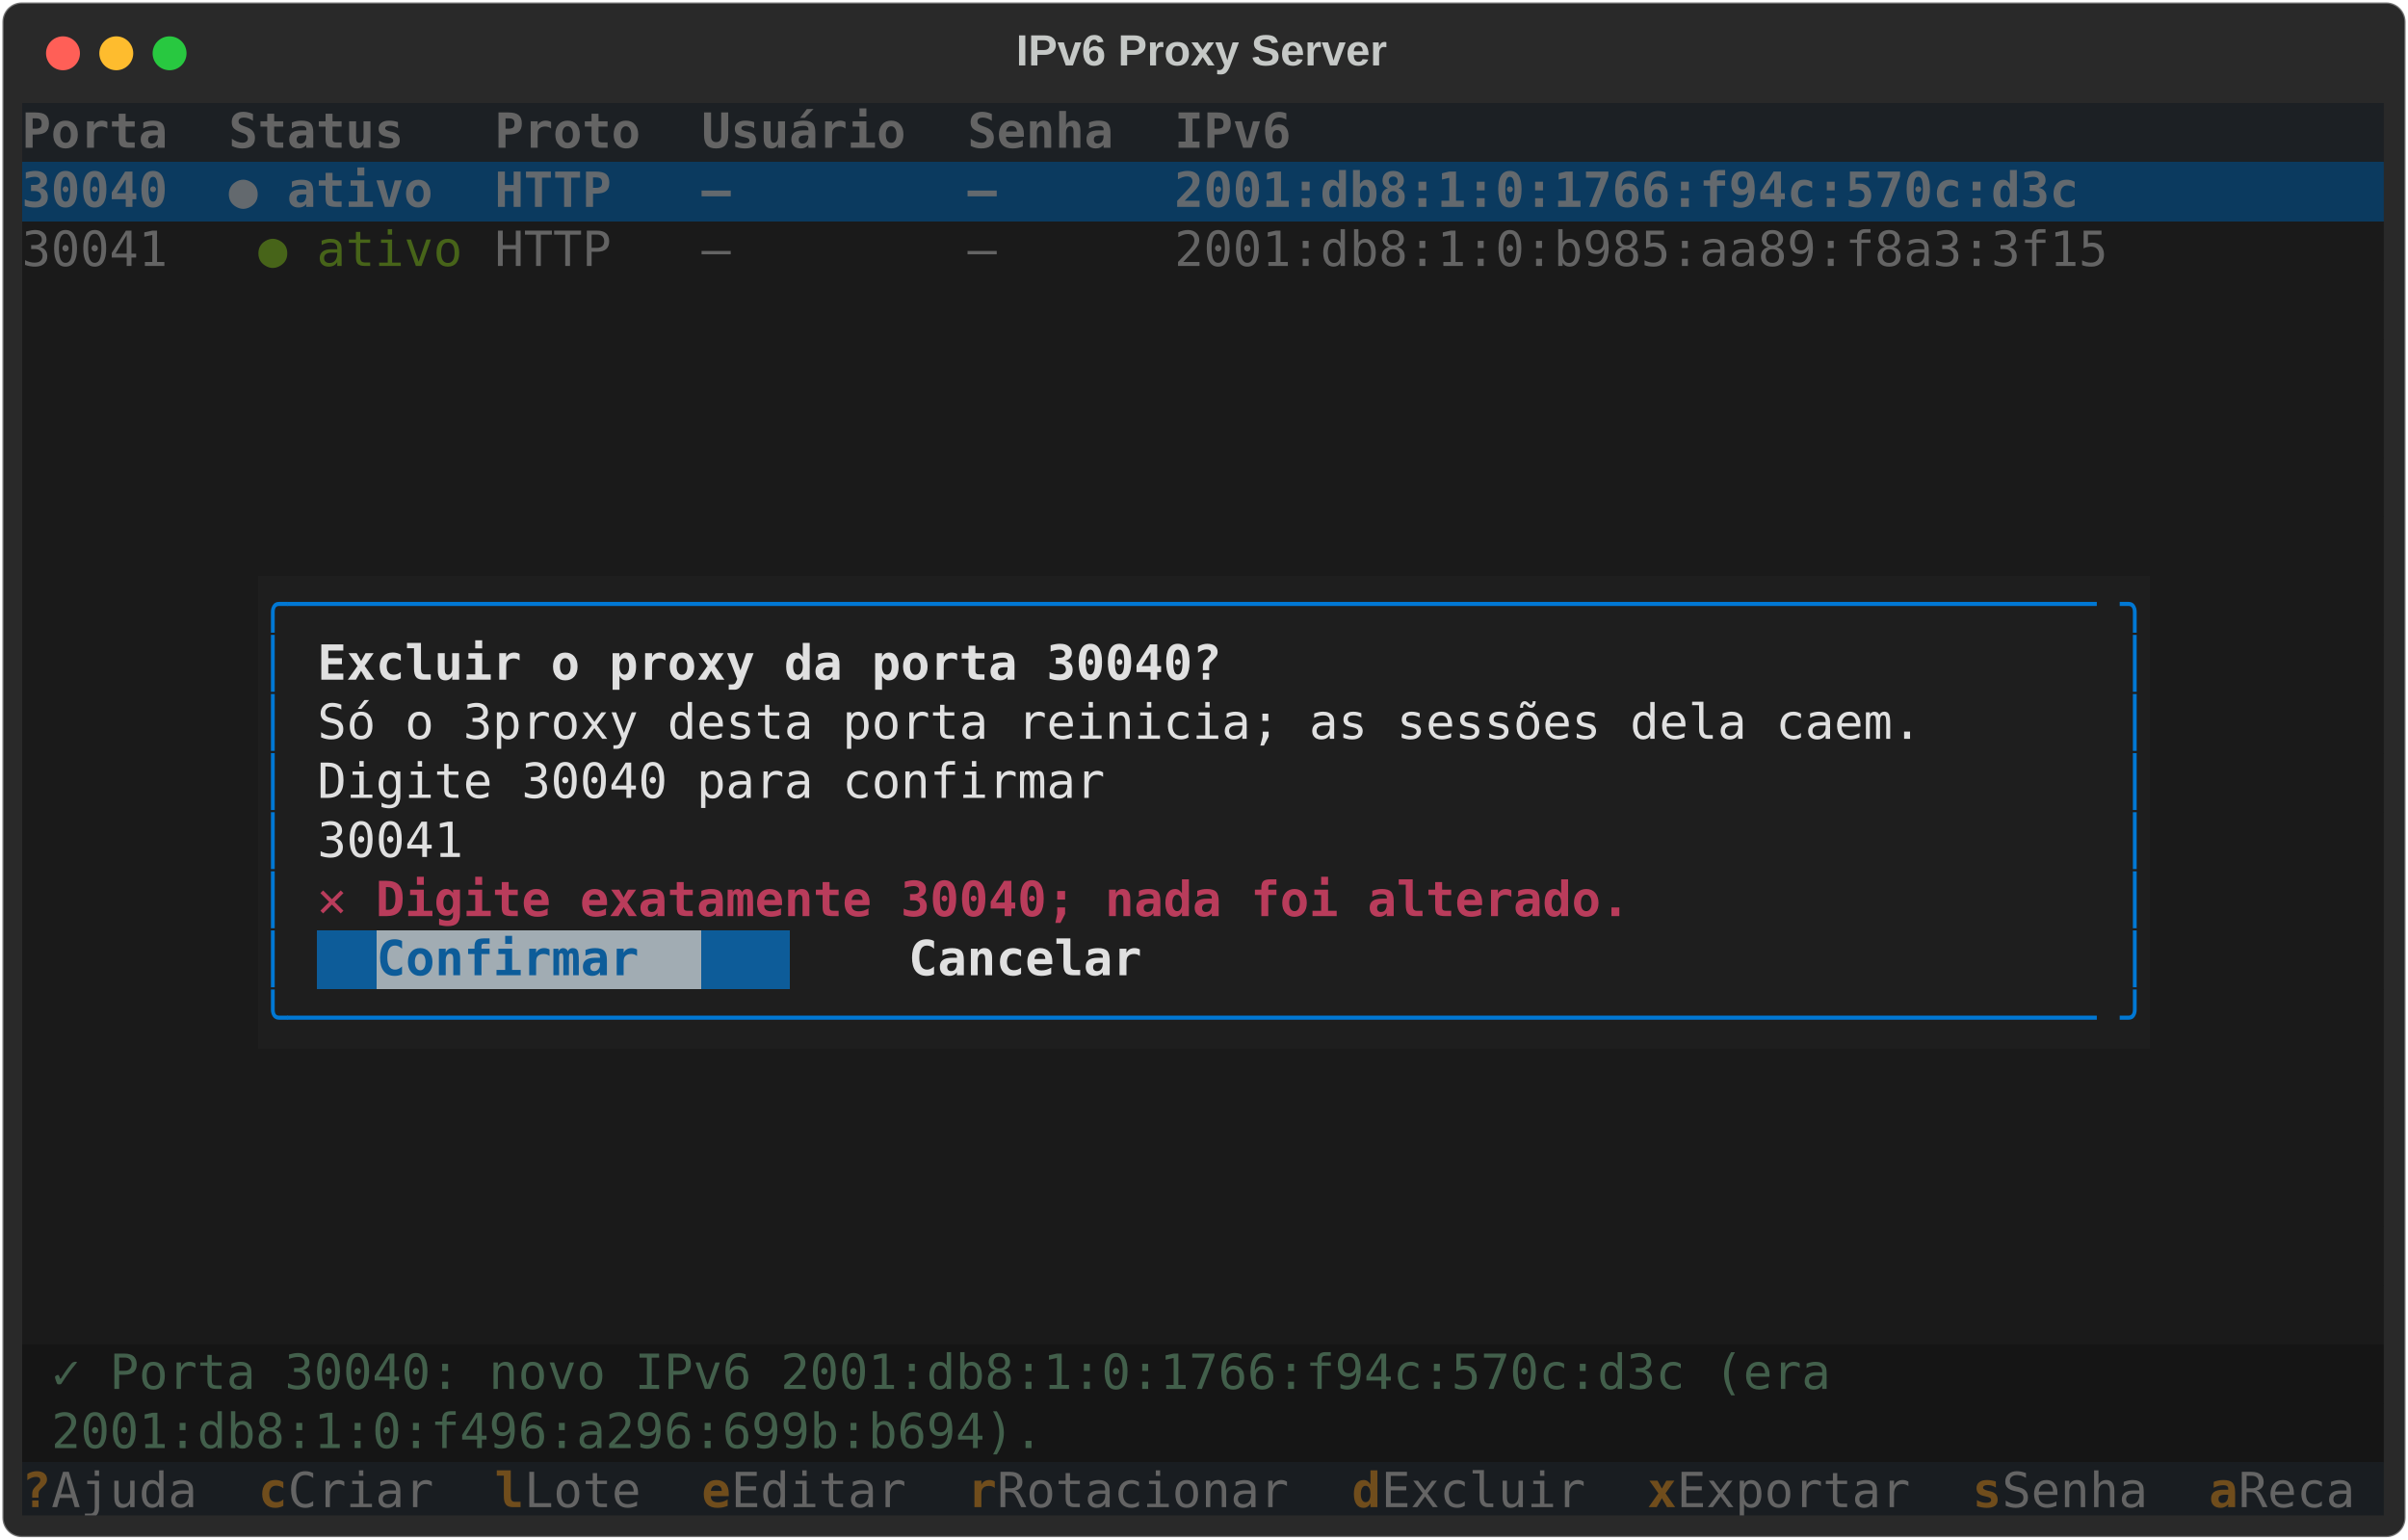
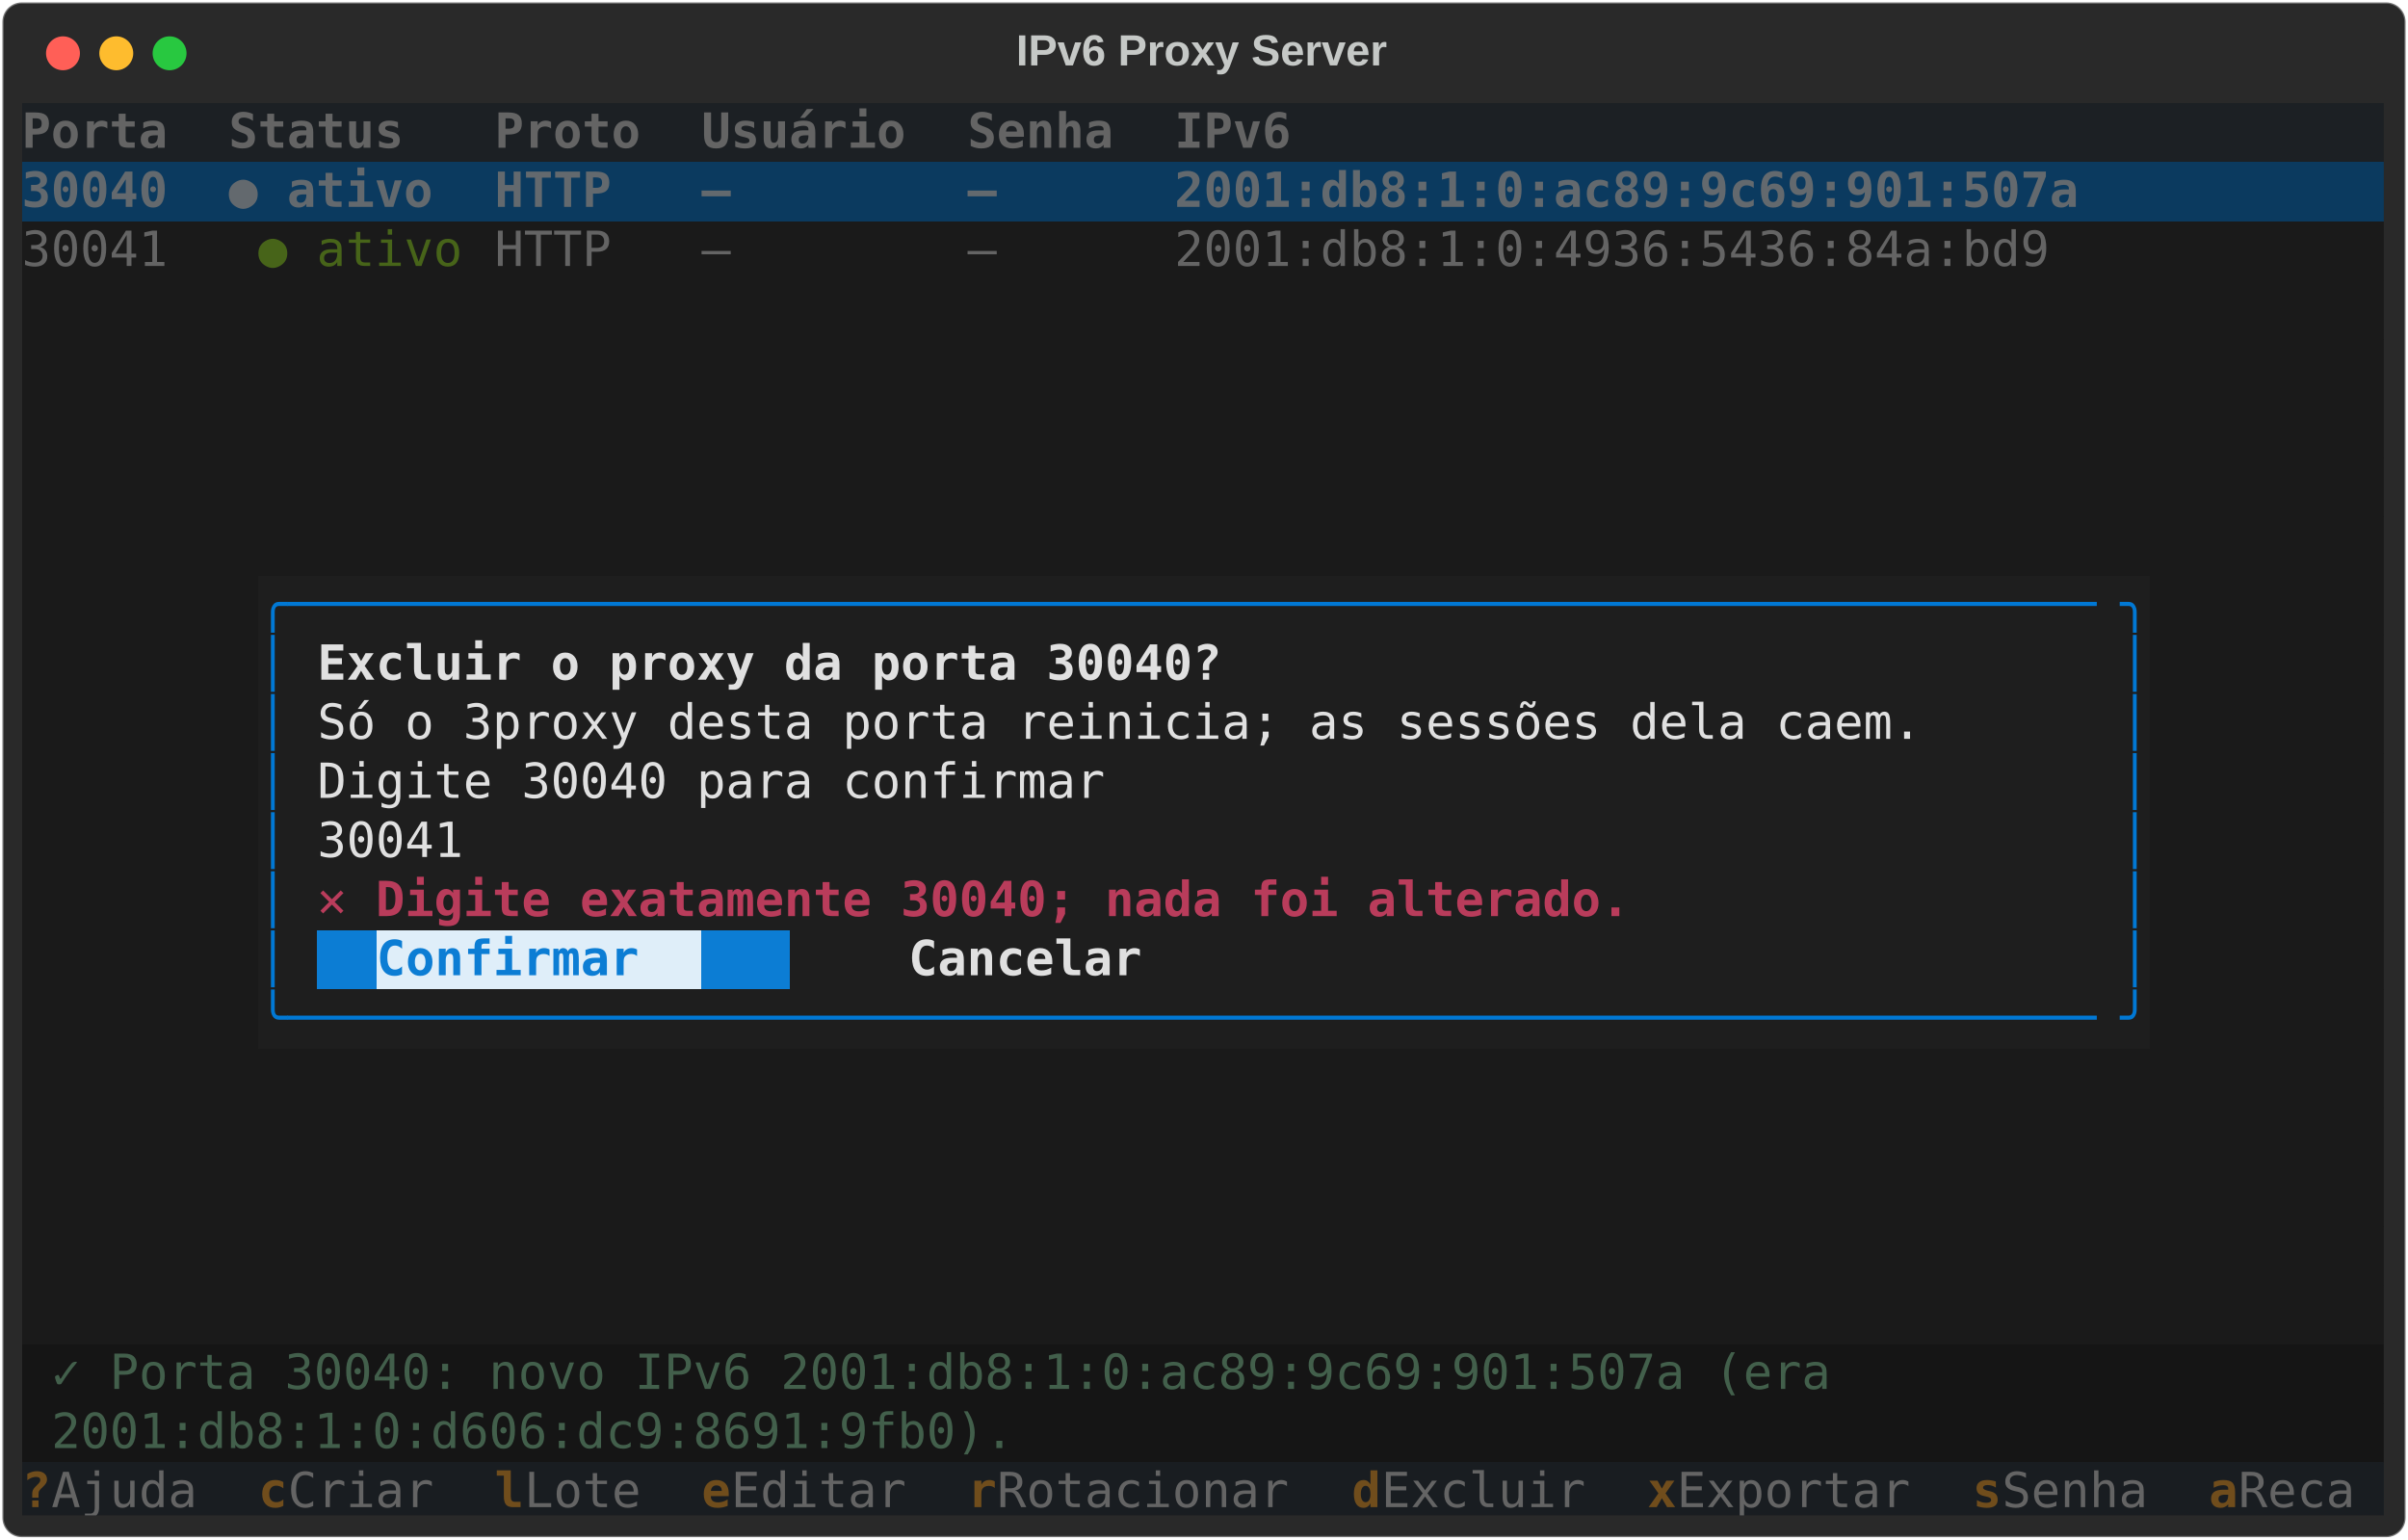
<svg xmlns="http://www.w3.org/2000/svg" class="rich-terminal" viewBox="0 0 994 635.6">
  <style>

    @font-face {
        font-family: "Fira Code";
        src: local("FiraCode-Regular"),
                url("https://cdnjs.cloudflare.com/ajax/libs/firacode/6.2.0/woff2/FiraCode-Regular.woff2") format("woff2"),
                url("https://cdnjs.cloudflare.com/ajax/libs/firacode/6.2.0/woff/FiraCode-Regular.woff") format("woff");
        font-style: normal;
        font-weight: 400;
    }
    @font-face {
        font-family: "Fira Code";
        src: local("FiraCode-Bold"),
                url("https://cdnjs.cloudflare.com/ajax/libs/firacode/6.2.0/woff2/FiraCode-Bold.woff2") format("woff2"),
                url("https://cdnjs.cloudflare.com/ajax/libs/firacode/6.2.0/woff/FiraCode-Bold.woff") format("woff");
        font-style: bold;
        font-weight: 700;
    }

-     .terminal-1352142793-matrix {
+     .terminal-770576384-matrix {
        font-family: Fira Code, monospace;
        font-size: 20px;
        line-height: 24.4px;
        font-variant-east-asian: full-width;
    }

-     .terminal-1352142793-title {
+     .terminal-770576384-title {
        font-size: 18px;
        font-weight: bold;
        font-family: arial;
    }

-     .terminal-1352142793-r1 { fill: #646464;font-weight: bold }
- .terminal-1352142793-r2 { fill: #c5c8c6 }
- .terminal-1352142793-r3 { fill: #63696e;font-weight: bold }
- .terminal-1352142793-r4 { fill: #646464 }
- .terminal-1352142793-r5 { fill: #476419 }
- .terminal-1352142793-r6 { fill: #0178d4 }
- .terminal-1352142793-r7 { fill: #e0e0e0;font-weight: bold }
- .terminal-1352142793-r8 { fill: #e0e0e0 }
- .terminal-1352142793-r9 { fill: #b93c5b;font-weight: bold }
- .terminal-1352142793-r10 { fill: #0d5c99;font-weight: bold }
- .terminal-1352142793-r11 { fill: #425f4b }
- .terminal-1352142793-r12 { fill: #704d1c;font-weight: bold }
+     .terminal-770576384-r1 { fill: #646464;font-weight: bold }
+ .terminal-770576384-r2 { fill: #c5c8c6 }
+ .terminal-770576384-r3 { fill: #63696e;font-weight: bold }
+ .terminal-770576384-r4 { fill: #646464 }
+ .terminal-770576384-r5 { fill: #476419 }
+ .terminal-770576384-r6 { fill: #0178d4 }
+ .terminal-770576384-r7 { fill: #e0e0e0;font-weight: bold }
+ .terminal-770576384-r8 { fill: #e0e0e0 }
+ .terminal-770576384-r9 { fill: #b93c5b;font-weight: bold }
+ .terminal-770576384-r10 { fill: #0c7dd4;font-weight: bold }
+ .terminal-770576384-r11 { fill: #425f4b }
+ .terminal-770576384-r12 { fill: #704d1c;font-weight: bold }
    </style>
  <defs>
-     <clipPath id="terminal-1352142793-clip-terminal">
+     <clipPath id="terminal-770576384-clip-terminal">
      <rect x="0" y="0" width="975.0" height="584.6" />
    </clipPath>
-     <clipPath id="terminal-1352142793-line-0">
+     <clipPath id="terminal-770576384-line-0">
      <rect x="0" y="1.5" width="976" height="24.65" />
    </clipPath>
-     <clipPath id="terminal-1352142793-line-1">
+     <clipPath id="terminal-770576384-line-1">
      <rect x="0" y="25.9" width="976" height="24.65" />
    </clipPath>
-     <clipPath id="terminal-1352142793-line-2">
+     <clipPath id="terminal-770576384-line-2">
      <rect x="0" y="50.3" width="976" height="24.65" />
    </clipPath>
-     <clipPath id="terminal-1352142793-line-3">
+     <clipPath id="terminal-770576384-line-3">
      <rect x="0" y="74.7" width="976" height="24.65" />
    </clipPath>
-     <clipPath id="terminal-1352142793-line-4">
+     <clipPath id="terminal-770576384-line-4">
      <rect x="0" y="99.1" width="976" height="24.65" />
    </clipPath>
-     <clipPath id="terminal-1352142793-line-5">
+     <clipPath id="terminal-770576384-line-5">
      <rect x="0" y="123.5" width="976" height="24.65" />
    </clipPath>
-     <clipPath id="terminal-1352142793-line-6">
+     <clipPath id="terminal-770576384-line-6">
      <rect x="0" y="147.9" width="976" height="24.65" />
    </clipPath>
-     <clipPath id="terminal-1352142793-line-7">
+     <clipPath id="terminal-770576384-line-7">
      <rect x="0" y="172.3" width="976" height="24.65" />
    </clipPath>
-     <clipPath id="terminal-1352142793-line-8">
+     <clipPath id="terminal-770576384-line-8">
      <rect x="0" y="196.7" width="976" height="24.65" />
    </clipPath>
-     <clipPath id="terminal-1352142793-line-9">
+     <clipPath id="terminal-770576384-line-9">
      <rect x="0" y="221.1" width="976" height="24.65" />
    </clipPath>
-     <clipPath id="terminal-1352142793-line-10">
+     <clipPath id="terminal-770576384-line-10">
      <rect x="0" y="245.5" width="976" height="24.65" />
    </clipPath>
-     <clipPath id="terminal-1352142793-line-11">
+     <clipPath id="terminal-770576384-line-11">
      <rect x="0" y="269.9" width="976" height="24.65" />
    </clipPath>
-     <clipPath id="terminal-1352142793-line-12">
+     <clipPath id="terminal-770576384-line-12">
      <rect x="0" y="294.3" width="976" height="24.65" />
    </clipPath>
-     <clipPath id="terminal-1352142793-line-13">
+     <clipPath id="terminal-770576384-line-13">
      <rect x="0" y="318.7" width="976" height="24.65" />
    </clipPath>
-     <clipPath id="terminal-1352142793-line-14">
+     <clipPath id="terminal-770576384-line-14">
      <rect x="0" y="343.1" width="976" height="24.65" />
    </clipPath>
-     <clipPath id="terminal-1352142793-line-15">
+     <clipPath id="terminal-770576384-line-15">
      <rect x="0" y="367.5" width="976" height="24.65" />
    </clipPath>
-     <clipPath id="terminal-1352142793-line-16">
+     <clipPath id="terminal-770576384-line-16">
      <rect x="0" y="391.9" width="976" height="24.65" />
    </clipPath>
-     <clipPath id="terminal-1352142793-line-17">
+     <clipPath id="terminal-770576384-line-17">
      <rect x="0" y="416.3" width="976" height="24.65" />
    </clipPath>
-     <clipPath id="terminal-1352142793-line-18">
+     <clipPath id="terminal-770576384-line-18">
      <rect x="0" y="440.7" width="976" height="24.65" />
    </clipPath>
-     <clipPath id="terminal-1352142793-line-19">
+     <clipPath id="terminal-770576384-line-19">
      <rect x="0" y="465.1" width="976" height="24.65" />
    </clipPath>
-     <clipPath id="terminal-1352142793-line-20">
+     <clipPath id="terminal-770576384-line-20">
      <rect x="0" y="489.5" width="976" height="24.65" />
    </clipPath>
-     <clipPath id="terminal-1352142793-line-21">
+     <clipPath id="terminal-770576384-line-21">
      <rect x="0" y="513.9" width="976" height="24.65" />
    </clipPath>
-     <clipPath id="terminal-1352142793-line-22">
+     <clipPath id="terminal-770576384-line-22">
      <rect x="0" y="538.3" width="976" height="24.65" />
    </clipPath>
  </defs>
  <rect fill="#292929" stroke="rgba(255,255,255,0.35)" stroke-width="1" x="1" y="1" width="992" height="633.6" rx="8" />
-   <text class="terminal-1352142793-title" fill="#c5c8c6" text-anchor="middle" x="496" y="27">IPv6 Proxy Server</text>
+   <text class="terminal-770576384-title" fill="#c5c8c6" text-anchor="middle" x="496" y="27">IPv6 Proxy Server</text>
  <g transform="translate(26,22)">
    <circle cx="0" cy="0" r="7" fill="#ff5f57" />
    <circle cx="22" cy="0" r="7" fill="#febc2e" />
    <circle cx="44" cy="0" r="7" fill="#28c840" />
  </g>
-   <g transform="translate(9, 41)" clip-path="url(#terminal-1352142793-clip-terminal)">
+   <g transform="translate(9, 41)" clip-path="url(#terminal-770576384-clip-terminal)">
    <rect fill="#1c2024" x="0" y="1.5" width="85.4" height="24.65" shape-rendering="crispEdges" />
    <rect fill="#1c2024" x="85.4" y="1.5" width="109.8" height="24.65" shape-rendering="crispEdges" />
    <rect fill="#1c2024" x="195.2" y="1.5" width="85.4" height="24.65" shape-rendering="crispEdges" />
    <rect fill="#1c2024" x="280.6" y="1.5" width="109.8" height="24.65" shape-rendering="crispEdges" />
    <rect fill="#1c2024" x="390.4" y="1.5" width="85.4" height="24.65" shape-rendering="crispEdges" />
-     <rect fill="#1c2024" x="475.8" y="1.5" width="414.8" height="24.65" shape-rendering="crispEdges" />
-     <rect fill="#1c2024" x="890.6" y="1.5" width="85.4" height="24.65" shape-rendering="crispEdges" />
+     <rect fill="#1c2024" x="475.8" y="1.5" width="402.6" height="24.65" shape-rendering="crispEdges" />
+     <rect fill="#1c2024" x="878.4" y="1.5" width="97.6" height="24.65" shape-rendering="crispEdges" />
    <rect fill="#0b3a5f" x="0" y="25.9" width="85.4" height="24.65" shape-rendering="crispEdges" />
    <rect fill="#0b3a5f" x="85.4" y="25.9" width="109.8" height="24.65" shape-rendering="crispEdges" />
    <rect fill="#0b3a5f" x="195.2" y="25.9" width="85.4" height="24.65" shape-rendering="crispEdges" />
    <rect fill="#0b3a5f" x="280.6" y="25.9" width="109.8" height="24.65" shape-rendering="crispEdges" />
    <rect fill="#0b3a5f" x="390.4" y="25.9" width="85.4" height="24.65" shape-rendering="crispEdges" />
-     <rect fill="#0b3a5f" x="475.8" y="25.9" width="414.8" height="24.65" shape-rendering="crispEdges" />
-     <rect fill="#0b3a5f" x="890.6" y="25.9" width="85.4" height="24.65" shape-rendering="crispEdges" />
+     <rect fill="#0b3a5f" x="475.8" y="25.9" width="402.6" height="24.65" shape-rendering="crispEdges" />
+     <rect fill="#0b3a5f" x="878.4" y="25.9" width="97.6" height="24.65" shape-rendering="crispEdges" />
    <rect fill="#1a1a1a" x="0" y="50.3" width="85.4" height="24.65" shape-rendering="crispEdges" />
    <rect fill="#1a1a1a" x="85.4" y="50.3" width="12.2" height="24.65" shape-rendering="crispEdges" />
    <rect fill="#1a1a1a" x="97.6" y="50.3" width="85.4" height="24.65" shape-rendering="crispEdges" />
    <rect fill="#1a1a1a" x="183" y="50.3" width="12.2" height="24.65" shape-rendering="crispEdges" />
    <rect fill="#1a1a1a" x="195.2" y="50.3" width="85.4" height="24.65" shape-rendering="crispEdges" />
    <rect fill="#1a1a1a" x="280.6" y="50.3" width="109.8" height="24.65" shape-rendering="crispEdges" />
    <rect fill="#1a1a1a" x="390.4" y="50.3" width="85.4" height="24.65" shape-rendering="crispEdges" />
-     <rect fill="#1a1a1a" x="475.8" y="50.3" width="414.8" height="24.65" shape-rendering="crispEdges" />
-     <rect fill="#1a1a1a" x="890.6" y="50.3" width="85.4" height="24.65" shape-rendering="crispEdges" />
+     <rect fill="#1a1a1a" x="475.8" y="50.3" width="402.6" height="24.65" shape-rendering="crispEdges" />
+     <rect fill="#1a1a1a" x="878.4" y="50.3" width="97.6" height="24.65" shape-rendering="crispEdges" />
    <rect fill="#1a1a1a" x="0" y="74.7" width="976" height="24.65" shape-rendering="crispEdges" />
    <rect fill="#1a1a1a" x="0" y="99.1" width="976" height="24.65" shape-rendering="crispEdges" />
    <rect fill="#1a1a1a" x="0" y="123.5" width="976" height="24.65" shape-rendering="crispEdges" />
    <rect fill="#1a1a1a" x="0" y="147.9" width="976" height="24.65" shape-rendering="crispEdges" />
    <rect fill="#1a1a1a" x="0" y="172.3" width="976" height="24.65" shape-rendering="crispEdges" />
    <rect fill="#1a1a1a" x="0" y="196.7" width="97.6" height="24.65" shape-rendering="crispEdges" />
    <rect fill="#1e1e1e" x="97.6" y="196.7" width="12.2" height="24.65" shape-rendering="crispEdges" />
    <rect fill="#1e1e1e" x="109.8" y="196.7" width="756.4" height="24.65" shape-rendering="crispEdges" />
    <rect fill="#1e1e1e" x="866.2" y="196.7" width="12.2" height="24.65" shape-rendering="crispEdges" />
    <rect fill="#1a1a1a" x="878.4" y="196.7" width="97.6" height="24.65" shape-rendering="crispEdges" />
    <rect fill="#1a1a1a" x="0" y="221.1" width="97.6" height="24.65" shape-rendering="crispEdges" />
    <rect fill="#1e1e1e" x="97.6" y="221.1" width="12.2" height="24.65" shape-rendering="crispEdges" />
    <rect fill="#1e1e1e" x="109.8" y="221.1" width="12.2" height="24.65" shape-rendering="crispEdges" />
    <rect fill="#1e1e1e" x="122" y="221.1" width="378.2" height="24.65" shape-rendering="crispEdges" />
    <rect fill="#1e1e1e" x="500.2" y="221.1" width="353.8" height="24.65" shape-rendering="crispEdges" />
    <rect fill="#1e1e1e" x="854" y="221.1" width="12.2" height="24.65" shape-rendering="crispEdges" />
    <rect fill="#1e1e1e" x="866.2" y="221.1" width="12.2" height="24.65" shape-rendering="crispEdges" />
    <rect fill="#1a1a1a" x="878.4" y="221.1" width="97.6" height="24.65" shape-rendering="crispEdges" />
    <rect fill="#1a1a1a" x="0" y="245.5" width="97.6" height="24.65" shape-rendering="crispEdges" />
    <rect fill="#1e1e1e" x="97.6" y="245.5" width="12.2" height="24.65" shape-rendering="crispEdges" />
    <rect fill="#1e1e1e" x="109.8" y="245.5" width="12.2" height="24.65" shape-rendering="crispEdges" />
    <rect fill="#1e1e1e" x="122" y="245.5" width="671" height="24.65" shape-rendering="crispEdges" />
    <rect fill="#1e1e1e" x="793" y="245.5" width="61" height="24.65" shape-rendering="crispEdges" />
    <rect fill="#1e1e1e" x="854" y="245.5" width="12.2" height="24.65" shape-rendering="crispEdges" />
    <rect fill="#1e1e1e" x="866.2" y="245.5" width="12.2" height="24.65" shape-rendering="crispEdges" />
    <rect fill="#1a1a1a" x="878.4" y="245.5" width="97.6" height="24.65" shape-rendering="crispEdges" />
    <rect fill="#1a1a1a" x="0" y="269.9" width="97.6" height="24.65" shape-rendering="crispEdges" />
    <rect fill="#1e1e1e" x="97.6" y="269.9" width="12.2" height="24.65" shape-rendering="crispEdges" />
    <rect fill="#1e1e1e" x="109.8" y="269.9" width="12.2" height="24.65" shape-rendering="crispEdges" />
    <rect fill="#1e1e1e" x="122" y="269.9" width="329.4" height="24.65" shape-rendering="crispEdges" />
    <rect fill="#1e1e1e" x="451.4" y="269.9" width="402.6" height="24.65" shape-rendering="crispEdges" />
    <rect fill="#1e1e1e" x="854" y="269.9" width="12.2" height="24.65" shape-rendering="crispEdges" />
    <rect fill="#1e1e1e" x="866.2" y="269.9" width="12.2" height="24.65" shape-rendering="crispEdges" />
    <rect fill="#1a1a1a" x="878.4" y="269.9" width="97.6" height="24.65" shape-rendering="crispEdges" />
    <rect fill="#1a1a1a" x="0" y="294.3" width="97.6" height="24.65" shape-rendering="crispEdges" />
    <rect fill="#1e1e1e" x="97.6" y="294.3" width="12.2" height="24.65" shape-rendering="crispEdges" />
    <rect fill="#1e1e1e" x="109.8" y="294.3" width="12.2" height="24.65" shape-rendering="crispEdges" />
    <rect fill="#1e1e1e" x="122" y="294.3" width="61" height="24.65" shape-rendering="crispEdges" />
    <rect fill="#1e1e1e" x="183" y="294.3" width="671" height="24.65" shape-rendering="crispEdges" />
    <rect fill="#1e1e1e" x="854" y="294.3" width="12.2" height="24.65" shape-rendering="crispEdges" />
    <rect fill="#1e1e1e" x="866.2" y="294.3" width="12.2" height="24.65" shape-rendering="crispEdges" />
    <rect fill="#1a1a1a" x="878.4" y="294.3" width="97.6" height="24.65" shape-rendering="crispEdges" />
    <rect fill="#1a1a1a" x="0" y="318.7" width="97.6" height="24.65" shape-rendering="crispEdges" />
    <rect fill="#1e1e1e" x="97.6" y="318.7" width="12.2" height="24.65" shape-rendering="crispEdges" />
    <rect fill="#1e1e1e" x="109.8" y="318.7" width="12.2" height="24.65" shape-rendering="crispEdges" />
    <rect fill="#1e1e1e" x="122" y="318.7" width="549" height="24.65" shape-rendering="crispEdges" />
    <rect fill="#1e1e1e" x="671" y="318.7" width="183" height="24.65" shape-rendering="crispEdges" />
    <rect fill="#1e1e1e" x="854" y="318.7" width="12.2" height="24.65" shape-rendering="crispEdges" />
    <rect fill="#1e1e1e" x="866.2" y="318.7" width="12.2" height="24.65" shape-rendering="crispEdges" />
    <rect fill="#1a1a1a" x="878.4" y="318.7" width="97.6" height="24.65" shape-rendering="crispEdges" />
    <rect fill="#1a1a1a" x="0" y="343.1" width="97.6" height="24.65" shape-rendering="crispEdges" />
    <rect fill="#1e1e1e" x="97.6" y="343.1" width="12.2" height="24.65" shape-rendering="crispEdges" />
    <rect fill="#1e1e1e" x="109.8" y="343.1" width="12.2" height="24.65" shape-rendering="crispEdges" />
-     <rect fill="#0d5c99" x="122" y="343.1" width="24.4" height="24.65" shape-rendering="crispEdges" />
-     <rect fill="#a1acb3" x="146.4" y="343.1" width="134.2" height="24.65" shape-rendering="crispEdges" />
-     <rect fill="#0d5c99" x="280.6" y="343.1" width="36.6" height="24.65" shape-rendering="crispEdges" />
+     <rect fill="#0c7dd4" x="122" y="343.1" width="24.4" height="24.65" shape-rendering="crispEdges" />
+     <rect fill="#dfeef9" x="146.4" y="343.1" width="134.2" height="24.65" shape-rendering="crispEdges" />
+     <rect fill="#0c7dd4" x="280.6" y="343.1" width="36.6" height="24.65" shape-rendering="crispEdges" />
    <rect fill="#1e1e1e" x="317.2" y="343.1" width="12.2" height="24.65" shape-rendering="crispEdges" />
    <rect fill="#1e1e1e" x="329.4" y="343.1" width="36.6" height="24.65" shape-rendering="crispEdges" />
    <rect fill="#1e1e1e" x="366" y="343.1" width="122" height="24.65" shape-rendering="crispEdges" />
    <rect fill="#1e1e1e" x="488" y="343.1" width="36.6" height="24.65" shape-rendering="crispEdges" />
    <rect fill="#1e1e1e" x="524.6" y="343.1" width="329.4" height="24.65" shape-rendering="crispEdges" />
    <rect fill="#1e1e1e" x="854" y="343.1" width="12.2" height="24.65" shape-rendering="crispEdges" />
    <rect fill="#1e1e1e" x="866.2" y="343.1" width="12.2" height="24.65" shape-rendering="crispEdges" />
    <rect fill="#1a1a1a" x="878.4" y="343.1" width="97.6" height="24.65" shape-rendering="crispEdges" />
    <rect fill="#1a1a1a" x="0" y="367.5" width="97.6" height="24.65" shape-rendering="crispEdges" />
    <rect fill="#1e1e1e" x="97.6" y="367.5" width="12.2" height="24.65" shape-rendering="crispEdges" />
    <rect fill="#1e1e1e" x="109.8" y="367.5" width="756.4" height="24.65" shape-rendering="crispEdges" />
    <rect fill="#1e1e1e" x="866.2" y="367.5" width="12.2" height="24.65" shape-rendering="crispEdges" />
    <rect fill="#1a1a1a" x="878.4" y="367.5" width="97.6" height="24.65" shape-rendering="crispEdges" />
    <rect fill="#1a1a1a" x="0" y="391.9" width="976" height="24.65" shape-rendering="crispEdges" />
    <rect fill="#1a1a1a" x="0" y="416.3" width="976" height="24.65" shape-rendering="crispEdges" />
    <rect fill="#1a1a1a" x="0" y="440.7" width="976" height="24.65" shape-rendering="crispEdges" />
    <rect fill="#1a1a1a" x="0" y="465.1" width="976" height="24.65" shape-rendering="crispEdges" />
    <rect fill="#1a1a1a" x="0" y="489.5" width="976" height="24.65" shape-rendering="crispEdges" />
    <rect fill="#151515" x="0" y="513.9" width="12.2" height="24.65" shape-rendering="crispEdges" />
    <rect fill="#151515" x="12.2" y="513.9" width="744.2" height="24.65" shape-rendering="crispEdges" />
    <rect fill="#151515" x="756.4" y="513.9" width="207.4" height="24.65" shape-rendering="crispEdges" />
    <rect fill="#151515" x="963.8" y="513.9" width="12.2" height="24.65" shape-rendering="crispEdges" />
    <rect fill="#151515" x="0" y="538.3" width="12.2" height="24.65" shape-rendering="crispEdges" />
-     <rect fill="#151515" x="12.2" y="538.3" width="414.8" height="24.65" shape-rendering="crispEdges" />
-     <rect fill="#151515" x="427" y="538.3" width="536.8" height="24.65" shape-rendering="crispEdges" />
+     <rect fill="#151515" x="12.2" y="538.3" width="402.6" height="24.65" shape-rendering="crispEdges" />
+     <rect fill="#151515" x="414.8" y="538.3" width="549" height="24.65" shape-rendering="crispEdges" />
    <rect fill="#151515" x="963.8" y="538.3" width="12.2" height="24.65" shape-rendering="crispEdges" />
    <rect fill="#191d21" x="0" y="562.7" width="12.2" height="24.65" shape-rendering="crispEdges" />
    <rect fill="#191d21" x="12.2" y="562.7" width="73.2" height="24.65" shape-rendering="crispEdges" />
    <rect fill="#191d21" x="85.4" y="562.7" width="12.2" height="24.65" shape-rendering="crispEdges" />
    <rect fill="#191d21" x="97.6" y="562.7" width="12.2" height="24.65" shape-rendering="crispEdges" />
    <rect fill="#191d21" x="109.8" y="562.7" width="73.2" height="24.65" shape-rendering="crispEdges" />
    <rect fill="#191d21" x="183" y="562.7" width="12.2" height="24.65" shape-rendering="crispEdges" />
    <rect fill="#191d21" x="195.2" y="562.7" width="12.2" height="24.65" shape-rendering="crispEdges" />
    <rect fill="#191d21" x="207.4" y="562.7" width="61" height="24.65" shape-rendering="crispEdges" />
    <rect fill="#191d21" x="268.4" y="562.7" width="12.2" height="24.65" shape-rendering="crispEdges" />
    <rect fill="#191d21" x="280.6" y="562.7" width="12.2" height="24.65" shape-rendering="crispEdges" />
    <rect fill="#191d21" x="292.8" y="562.7" width="85.4" height="24.65" shape-rendering="crispEdges" />
    <rect fill="#191d21" x="378.2" y="562.7" width="12.2" height="24.65" shape-rendering="crispEdges" />
    <rect fill="#191d21" x="390.4" y="562.7" width="12.2" height="24.65" shape-rendering="crispEdges" />
    <rect fill="#191d21" x="402.6" y="562.7" width="134.2" height="24.65" shape-rendering="crispEdges" />
    <rect fill="#191d21" x="536.8" y="562.7" width="12.2" height="24.65" shape-rendering="crispEdges" />
    <rect fill="#191d21" x="549" y="562.7" width="12.2" height="24.65" shape-rendering="crispEdges" />
    <rect fill="#191d21" x="561.2" y="562.7" width="97.6" height="24.65" shape-rendering="crispEdges" />
    <rect fill="#191d21" x="658.8" y="562.7" width="12.2" height="24.65" shape-rendering="crispEdges" />
    <rect fill="#191d21" x="671" y="562.7" width="12.2" height="24.65" shape-rendering="crispEdges" />
    <rect fill="#191d21" x="683.2" y="562.7" width="109.8" height="24.65" shape-rendering="crispEdges" />
    <rect fill="#191d21" x="793" y="562.7" width="12.2" height="24.65" shape-rendering="crispEdges" />
    <rect fill="#191d21" x="805.2" y="562.7" width="12.2" height="24.65" shape-rendering="crispEdges" />
    <rect fill="#191d21" x="817.4" y="562.7" width="73.2" height="24.65" shape-rendering="crispEdges" />
    <rect fill="#191d21" x="890.6" y="562.7" width="12.2" height="24.65" shape-rendering="crispEdges" />
    <rect fill="#191d21" x="902.8" y="562.7" width="12.2" height="24.65" shape-rendering="crispEdges" />
    <rect fill="#191d21" x="915" y="562.7" width="61" height="24.65" shape-rendering="crispEdges" />
-     <g class="terminal-1352142793-matrix">
-       <text class="terminal-1352142793-r1" x="0" y="20" textLength="85.4" clip-path="url(#terminal-1352142793-line-0)"> Porta </text>
-       <text class="terminal-1352142793-r1" x="85.4" y="20" textLength="109.8" clip-path="url(#terminal-1352142793-line-0)"> Status  </text>
-       <text class="terminal-1352142793-r1" x="195.2" y="20" textLength="85.4" clip-path="url(#terminal-1352142793-line-0)"> Proto </text>
-       <text class="terminal-1352142793-r1" x="280.6" y="20" textLength="109.8" clip-path="url(#terminal-1352142793-line-0)"> Usuário </text>
-       <text class="terminal-1352142793-r1" x="390.4" y="20" textLength="85.4" clip-path="url(#terminal-1352142793-line-0)"> Senha </text>
-       <text class="terminal-1352142793-r1" x="475.8" y="20" textLength="414.8" clip-path="url(#terminal-1352142793-line-0)"> IPv6                             </text>
-       <text class="terminal-1352142793-r2" x="976" y="20" textLength="12.2" clip-path="url(#terminal-1352142793-line-0)">
- </text>
-       <text class="terminal-1352142793-r3" x="0" y="44.4" textLength="85.4" clip-path="url(#terminal-1352142793-line-1)"> 30040 </text>
-       <text class="terminal-1352142793-r3" x="85.4" y="44.4" textLength="109.8" clip-path="url(#terminal-1352142793-line-1)"> ● ativo </text>
-       <text class="terminal-1352142793-r3" x="195.2" y="44.4" textLength="85.4" clip-path="url(#terminal-1352142793-line-1)"> HTTP  </text>
-       <text class="terminal-1352142793-r3" x="280.6" y="44.4" textLength="109.8" clip-path="url(#terminal-1352142793-line-1)"> —       </text>
-       <text class="terminal-1352142793-r3" x="390.4" y="44.4" textLength="85.4" clip-path="url(#terminal-1352142793-line-1)"> —     </text>
-       <text class="terminal-1352142793-r3" x="475.8" y="44.4" textLength="414.8" clip-path="url(#terminal-1352142793-line-1)"> 2001:db8:1:0:1766:f94c:570c:d3c  </text>
-       <text class="terminal-1352142793-r2" x="976" y="44.4" textLength="12.2" clip-path="url(#terminal-1352142793-line-1)">
- </text>
-       <text class="terminal-1352142793-r4" x="0" y="68.8" textLength="85.4" clip-path="url(#terminal-1352142793-line-2)"> 30041 </text>
-       <text class="terminal-1352142793-r5" x="97.6" y="68.8" textLength="85.4" clip-path="url(#terminal-1352142793-line-2)">● ativo</text>
-       <text class="terminal-1352142793-r4" x="195.2" y="68.8" textLength="85.4" clip-path="url(#terminal-1352142793-line-2)"> HTTP  </text>
-       <text class="terminal-1352142793-r4" x="280.6" y="68.8" textLength="109.8" clip-path="url(#terminal-1352142793-line-2)"> —       </text>
-       <text class="terminal-1352142793-r4" x="390.4" y="68.8" textLength="85.4" clip-path="url(#terminal-1352142793-line-2)"> —     </text>
-       <text class="terminal-1352142793-r4" x="475.8" y="68.8" textLength="414.8" clip-path="url(#terminal-1352142793-line-2)"> 2001:db8:1:0:b985:aa89:f8a3:3f15 </text>
-       <text class="terminal-1352142793-r2" x="976" y="68.8" textLength="12.2" clip-path="url(#terminal-1352142793-line-2)">
- </text>
-       <text class="terminal-1352142793-r2" x="976" y="93.2" textLength="12.2" clip-path="url(#terminal-1352142793-line-3)">
- </text>
-       <text class="terminal-1352142793-r2" x="976" y="117.6" textLength="12.2" clip-path="url(#terminal-1352142793-line-4)">
- </text>
-       <text class="terminal-1352142793-r2" x="976" y="142" textLength="12.2" clip-path="url(#terminal-1352142793-line-5)">
- </text>
-       <text class="terminal-1352142793-r2" x="976" y="166.4" textLength="12.2" clip-path="url(#terminal-1352142793-line-6)">
- </text>
-       <text class="terminal-1352142793-r2" x="976" y="190.8" textLength="12.2" clip-path="url(#terminal-1352142793-line-7)">
- </text>
-       <text class="terminal-1352142793-r6" x="97.6" y="215.2" textLength="12.2" clip-path="url(#terminal-1352142793-line-8)">╭</text>
-       <text class="terminal-1352142793-r6" x="109.8" y="215.2" textLength="756.4" clip-path="url(#terminal-1352142793-line-8)">──────────────────────────────────────────────────────────────</text>
-       <text class="terminal-1352142793-r6" x="866.2" y="215.2" textLength="12.2" clip-path="url(#terminal-1352142793-line-8)">╮</text>
-       <text class="terminal-1352142793-r2" x="976" y="215.2" textLength="12.2" clip-path="url(#terminal-1352142793-line-8)">
- </text>
-       <text class="terminal-1352142793-r6" x="97.6" y="239.6" textLength="12.2" clip-path="url(#terminal-1352142793-line-9)">│</text>
-       <text class="terminal-1352142793-r7" x="122" y="239.6" textLength="378.2" clip-path="url(#terminal-1352142793-line-9)">Excluir o proxy da porta 30040?</text>
-       <text class="terminal-1352142793-r6" x="866.2" y="239.6" textLength="12.2" clip-path="url(#terminal-1352142793-line-9)">│</text>
-       <text class="terminal-1352142793-r2" x="976" y="239.6" textLength="12.2" clip-path="url(#terminal-1352142793-line-9)">
- </text>
-       <text class="terminal-1352142793-r6" x="97.6" y="264" textLength="12.2" clip-path="url(#terminal-1352142793-line-10)">│</text>
-       <text class="terminal-1352142793-r8" x="122" y="264" textLength="671" clip-path="url(#terminal-1352142793-line-10)">Só o 3proxy desta porta reinicia; as sessões dela caem.</text>
-       <text class="terminal-1352142793-r6" x="866.2" y="264" textLength="12.2" clip-path="url(#terminal-1352142793-line-10)">│</text>
-       <text class="terminal-1352142793-r2" x="976" y="264" textLength="12.2" clip-path="url(#terminal-1352142793-line-10)">
- </text>
-       <text class="terminal-1352142793-r6" x="97.6" y="288.4" textLength="12.2" clip-path="url(#terminal-1352142793-line-11)">│</text>
-       <text class="terminal-1352142793-r8" x="122" y="288.4" textLength="329.4" clip-path="url(#terminal-1352142793-line-11)">Digite 30040 para confirmar</text>
-       <text class="terminal-1352142793-r6" x="866.2" y="288.4" textLength="12.2" clip-path="url(#terminal-1352142793-line-11)">│</text>
-       <text class="terminal-1352142793-r2" x="976" y="288.4" textLength="12.2" clip-path="url(#terminal-1352142793-line-11)">
- </text>
-       <text class="terminal-1352142793-r6" x="97.6" y="312.8" textLength="12.2" clip-path="url(#terminal-1352142793-line-12)">│</text>
-       <text class="terminal-1352142793-r8" x="122" y="312.8" textLength="61" clip-path="url(#terminal-1352142793-line-12)">30041</text>
-       <text class="terminal-1352142793-r6" x="866.2" y="312.8" textLength="12.2" clip-path="url(#terminal-1352142793-line-12)">│</text>
-       <text class="terminal-1352142793-r2" x="976" y="312.8" textLength="12.2" clip-path="url(#terminal-1352142793-line-12)">
- </text>
-       <text class="terminal-1352142793-r6" x="97.6" y="337.2" textLength="12.2" clip-path="url(#terminal-1352142793-line-13)">│</text>
-       <text class="terminal-1352142793-r9" x="122" y="337.2" textLength="549" clip-path="url(#terminal-1352142793-line-13)">✕ Digite exatamente 30040; nada foi alterado.</text>
-       <text class="terminal-1352142793-r6" x="866.2" y="337.2" textLength="12.2" clip-path="url(#terminal-1352142793-line-13)">│</text>
-       <text class="terminal-1352142793-r2" x="976" y="337.2" textLength="12.2" clip-path="url(#terminal-1352142793-line-13)">
- </text>
-       <text class="terminal-1352142793-r6" x="97.6" y="361.6" textLength="12.2" clip-path="url(#terminal-1352142793-line-14)">│</text>
-       <text class="terminal-1352142793-r10" x="146.4" y="361.6" textLength="134.2" clip-path="url(#terminal-1352142793-line-14)"> Confirmar </text>
-       <text class="terminal-1352142793-r7" x="366" y="361.6" textLength="122" clip-path="url(#terminal-1352142793-line-14)"> Cancelar </text>
-       <text class="terminal-1352142793-r6" x="866.2" y="361.6" textLength="12.2" clip-path="url(#terminal-1352142793-line-14)">│</text>
-       <text class="terminal-1352142793-r2" x="976" y="361.6" textLength="12.2" clip-path="url(#terminal-1352142793-line-14)">
- </text>
-       <text class="terminal-1352142793-r6" x="97.6" y="386" textLength="12.2" clip-path="url(#terminal-1352142793-line-15)">╰</text>
-       <text class="terminal-1352142793-r6" x="109.8" y="386" textLength="756.4" clip-path="url(#terminal-1352142793-line-15)">──────────────────────────────────────────────────────────────</text>
-       <text class="terminal-1352142793-r6" x="866.2" y="386" textLength="12.2" clip-path="url(#terminal-1352142793-line-15)">╯</text>
-       <text class="terminal-1352142793-r2" x="976" y="386" textLength="12.2" clip-path="url(#terminal-1352142793-line-15)">
- </text>
-       <text class="terminal-1352142793-r2" x="976" y="410.4" textLength="12.2" clip-path="url(#terminal-1352142793-line-16)">
- </text>
-       <text class="terminal-1352142793-r2" x="976" y="434.8" textLength="12.2" clip-path="url(#terminal-1352142793-line-17)">
- </text>
-       <text class="terminal-1352142793-r2" x="976" y="459.2" textLength="12.2" clip-path="url(#terminal-1352142793-line-18)">
- </text>
-       <text class="terminal-1352142793-r2" x="976" y="483.6" textLength="12.2" clip-path="url(#terminal-1352142793-line-19)">
- </text>
-       <text class="terminal-1352142793-r2" x="976" y="508" textLength="12.2" clip-path="url(#terminal-1352142793-line-20)">
- </text>
-       <text class="terminal-1352142793-r11" x="12.2" y="532.4" textLength="744.2" clip-path="url(#terminal-1352142793-line-21)">✓ Porta 30040: novo IPv6 2001:db8:1:0:1766:f94c:570c:d3c (era</text>
-       <text class="terminal-1352142793-r2" x="976" y="532.4" textLength="12.2" clip-path="url(#terminal-1352142793-line-21)">
- </text>
-       <text class="terminal-1352142793-r11" x="12.2" y="556.8" textLength="414.8" clip-path="url(#terminal-1352142793-line-22)">2001:db8:1:0:f496:a296:699b:b694).</text>
-       <text class="terminal-1352142793-r2" x="976" y="556.8" textLength="12.2" clip-path="url(#terminal-1352142793-line-22)">
- </text>
-       <text class="terminal-1352142793-r12" x="0" y="581.2" textLength="12.2" clip-path="url(#terminal-1352142793-line-23)">?</text>
-       <text class="terminal-1352142793-r4" x="12.2" y="581.2" textLength="73.2" clip-path="url(#terminal-1352142793-line-23)"> Ajuda</text>
-       <text class="terminal-1352142793-r12" x="97.6" y="581.2" textLength="12.2" clip-path="url(#terminal-1352142793-line-23)">c</text>
-       <text class="terminal-1352142793-r4" x="109.8" y="581.2" textLength="73.2" clip-path="url(#terminal-1352142793-line-23)"> Criar</text>
-       <text class="terminal-1352142793-r12" x="195.2" y="581.2" textLength="12.2" clip-path="url(#terminal-1352142793-line-23)">l</text>
-       <text class="terminal-1352142793-r4" x="207.4" y="581.2" textLength="61" clip-path="url(#terminal-1352142793-line-23)"> Lote</text>
-       <text class="terminal-1352142793-r12" x="280.6" y="581.2" textLength="12.2" clip-path="url(#terminal-1352142793-line-23)">e</text>
-       <text class="terminal-1352142793-r4" x="292.8" y="581.2" textLength="85.4" clip-path="url(#terminal-1352142793-line-23)"> Editar</text>
-       <text class="terminal-1352142793-r12" x="390.4" y="581.2" textLength="12.2" clip-path="url(#terminal-1352142793-line-23)">r</text>
-       <text class="terminal-1352142793-r4" x="402.6" y="581.2" textLength="134.2" clip-path="url(#terminal-1352142793-line-23)"> Rotacionar</text>
-       <text class="terminal-1352142793-r12" x="549" y="581.2" textLength="12.2" clip-path="url(#terminal-1352142793-line-23)">d</text>
-       <text class="terminal-1352142793-r4" x="561.2" y="581.2" textLength="97.6" clip-path="url(#terminal-1352142793-line-23)"> Excluir</text>
-       <text class="terminal-1352142793-r12" x="671" y="581.2" textLength="12.2" clip-path="url(#terminal-1352142793-line-23)">x</text>
-       <text class="terminal-1352142793-r4" x="683.2" y="581.2" textLength="109.8" clip-path="url(#terminal-1352142793-line-23)"> Exportar</text>
-       <text class="terminal-1352142793-r12" x="805.2" y="581.2" textLength="12.2" clip-path="url(#terminal-1352142793-line-23)">s</text>
-       <text class="terminal-1352142793-r4" x="817.4" y="581.2" textLength="73.2" clip-path="url(#terminal-1352142793-line-23)"> Senha</text>
-       <text class="terminal-1352142793-r12" x="902.8" y="581.2" textLength="12.2" clip-path="url(#terminal-1352142793-line-23)">a</text>
-       <text class="terminal-1352142793-r4" x="915" y="581.2" textLength="61" clip-path="url(#terminal-1352142793-line-23)"> Reca</text>
+     <g class="terminal-770576384-matrix">
+       <text class="terminal-770576384-r1" x="0" y="20" textLength="85.4" clip-path="url(#terminal-770576384-line-0)"> Porta </text>
+       <text class="terminal-770576384-r1" x="85.4" y="20" textLength="109.8" clip-path="url(#terminal-770576384-line-0)"> Status  </text>
+       <text class="terminal-770576384-r1" x="195.2" y="20" textLength="85.4" clip-path="url(#terminal-770576384-line-0)"> Proto </text>
+       <text class="terminal-770576384-r1" x="280.6" y="20" textLength="109.8" clip-path="url(#terminal-770576384-line-0)"> Usuário </text>
+       <text class="terminal-770576384-r1" x="390.4" y="20" textLength="85.4" clip-path="url(#terminal-770576384-line-0)"> Senha </text>
+       <text class="terminal-770576384-r1" x="475.8" y="20" textLength="402.6" clip-path="url(#terminal-770576384-line-0)"> IPv6                            </text>
+       <text class="terminal-770576384-r2" x="976" y="20" textLength="12.2" clip-path="url(#terminal-770576384-line-0)">
+ </text>
+       <text class="terminal-770576384-r3" x="0" y="44.4" textLength="85.4" clip-path="url(#terminal-770576384-line-1)"> 30040 </text>
+       <text class="terminal-770576384-r3" x="85.4" y="44.4" textLength="109.8" clip-path="url(#terminal-770576384-line-1)"> ● ativo </text>
+       <text class="terminal-770576384-r3" x="195.2" y="44.4" textLength="85.4" clip-path="url(#terminal-770576384-line-1)"> HTTP  </text>
+       <text class="terminal-770576384-r3" x="280.6" y="44.4" textLength="109.8" clip-path="url(#terminal-770576384-line-1)"> —       </text>
+       <text class="terminal-770576384-r3" x="390.4" y="44.4" textLength="85.4" clip-path="url(#terminal-770576384-line-1)"> —     </text>
+       <text class="terminal-770576384-r3" x="475.8" y="44.4" textLength="402.6" clip-path="url(#terminal-770576384-line-1)"> 2001:db8:1:0:ac89:9c69:901:507a </text>
+       <text class="terminal-770576384-r2" x="976" y="44.4" textLength="12.2" clip-path="url(#terminal-770576384-line-1)">
+ </text>
+       <text class="terminal-770576384-r4" x="0" y="68.8" textLength="85.4" clip-path="url(#terminal-770576384-line-2)"> 30041 </text>
+       <text class="terminal-770576384-r5" x="97.6" y="68.8" textLength="85.4" clip-path="url(#terminal-770576384-line-2)">● ativo</text>
+       <text class="terminal-770576384-r4" x="195.2" y="68.8" textLength="85.4" clip-path="url(#terminal-770576384-line-2)"> HTTP  </text>
+       <text class="terminal-770576384-r4" x="280.6" y="68.8" textLength="109.8" clip-path="url(#terminal-770576384-line-2)"> —       </text>
+       <text class="terminal-770576384-r4" x="390.4" y="68.8" textLength="85.4" clip-path="url(#terminal-770576384-line-2)"> —     </text>
+       <text class="terminal-770576384-r4" x="475.8" y="68.8" textLength="402.6" clip-path="url(#terminal-770576384-line-2)"> 2001:db8:1:0:4936:5436:84a:bd9  </text>
+       <text class="terminal-770576384-r2" x="976" y="68.8" textLength="12.2" clip-path="url(#terminal-770576384-line-2)">
+ </text>
+       <text class="terminal-770576384-r2" x="976" y="93.2" textLength="12.2" clip-path="url(#terminal-770576384-line-3)">
+ </text>
+       <text class="terminal-770576384-r2" x="976" y="117.6" textLength="12.2" clip-path="url(#terminal-770576384-line-4)">
+ </text>
+       <text class="terminal-770576384-r2" x="976" y="142" textLength="12.2" clip-path="url(#terminal-770576384-line-5)">
+ </text>
+       <text class="terminal-770576384-r2" x="976" y="166.4" textLength="12.2" clip-path="url(#terminal-770576384-line-6)">
+ </text>
+       <text class="terminal-770576384-r2" x="976" y="190.8" textLength="12.2" clip-path="url(#terminal-770576384-line-7)">
+ </text>
+       <text class="terminal-770576384-r6" x="97.6" y="215.2" textLength="12.2" clip-path="url(#terminal-770576384-line-8)">╭</text>
+       <text class="terminal-770576384-r6" x="109.8" y="215.2" textLength="756.4" clip-path="url(#terminal-770576384-line-8)">──────────────────────────────────────────────────────────────</text>
+       <text class="terminal-770576384-r6" x="866.2" y="215.2" textLength="12.2" clip-path="url(#terminal-770576384-line-8)">╮</text>
+       <text class="terminal-770576384-r2" x="976" y="215.2" textLength="12.2" clip-path="url(#terminal-770576384-line-8)">
+ </text>
+       <text class="terminal-770576384-r6" x="97.6" y="239.6" textLength="12.2" clip-path="url(#terminal-770576384-line-9)">│</text>
+       <text class="terminal-770576384-r7" x="122" y="239.6" textLength="378.2" clip-path="url(#terminal-770576384-line-9)">Excluir o proxy da porta 30040?</text>
+       <text class="terminal-770576384-r6" x="866.2" y="239.6" textLength="12.2" clip-path="url(#terminal-770576384-line-9)">│</text>
+       <text class="terminal-770576384-r2" x="976" y="239.6" textLength="12.2" clip-path="url(#terminal-770576384-line-9)">
+ </text>
+       <text class="terminal-770576384-r6" x="97.6" y="264" textLength="12.2" clip-path="url(#terminal-770576384-line-10)">│</text>
+       <text class="terminal-770576384-r8" x="122" y="264" textLength="671" clip-path="url(#terminal-770576384-line-10)">Só o 3proxy desta porta reinicia; as sessões dela caem.</text>
+       <text class="terminal-770576384-r6" x="866.2" y="264" textLength="12.2" clip-path="url(#terminal-770576384-line-10)">│</text>
+       <text class="terminal-770576384-r2" x="976" y="264" textLength="12.2" clip-path="url(#terminal-770576384-line-10)">
+ </text>
+       <text class="terminal-770576384-r6" x="97.6" y="288.4" textLength="12.2" clip-path="url(#terminal-770576384-line-11)">│</text>
+       <text class="terminal-770576384-r8" x="122" y="288.4" textLength="329.4" clip-path="url(#terminal-770576384-line-11)">Digite 30040 para confirmar</text>
+       <text class="terminal-770576384-r6" x="866.2" y="288.4" textLength="12.2" clip-path="url(#terminal-770576384-line-11)">│</text>
+       <text class="terminal-770576384-r2" x="976" y="288.4" textLength="12.2" clip-path="url(#terminal-770576384-line-11)">
+ </text>
+       <text class="terminal-770576384-r6" x="97.6" y="312.8" textLength="12.2" clip-path="url(#terminal-770576384-line-12)">│</text>
+       <text class="terminal-770576384-r8" x="122" y="312.8" textLength="61" clip-path="url(#terminal-770576384-line-12)">30041</text>
+       <text class="terminal-770576384-r6" x="866.2" y="312.8" textLength="12.2" clip-path="url(#terminal-770576384-line-12)">│</text>
+       <text class="terminal-770576384-r2" x="976" y="312.8" textLength="12.2" clip-path="url(#terminal-770576384-line-12)">
+ </text>
+       <text class="terminal-770576384-r6" x="97.6" y="337.2" textLength="12.2" clip-path="url(#terminal-770576384-line-13)">│</text>
+       <text class="terminal-770576384-r9" x="122" y="337.2" textLength="549" clip-path="url(#terminal-770576384-line-13)">✕ Digite exatamente 30040; nada foi alterado.</text>
+       <text class="terminal-770576384-r6" x="866.2" y="337.2" textLength="12.2" clip-path="url(#terminal-770576384-line-13)">│</text>
+       <text class="terminal-770576384-r2" x="976" y="337.2" textLength="12.2" clip-path="url(#terminal-770576384-line-13)">
+ </text>
+       <text class="terminal-770576384-r6" x="97.6" y="361.6" textLength="12.2" clip-path="url(#terminal-770576384-line-14)">│</text>
+       <text class="terminal-770576384-r10" x="146.4" y="361.6" textLength="134.2" clip-path="url(#terminal-770576384-line-14)"> Confirmar </text>
+       <text class="terminal-770576384-r7" x="366" y="361.6" textLength="122" clip-path="url(#terminal-770576384-line-14)"> Cancelar </text>
+       <text class="terminal-770576384-r6" x="866.2" y="361.6" textLength="12.2" clip-path="url(#terminal-770576384-line-14)">│</text>
+       <text class="terminal-770576384-r2" x="976" y="361.6" textLength="12.2" clip-path="url(#terminal-770576384-line-14)">
+ </text>
+       <text class="terminal-770576384-r6" x="97.6" y="386" textLength="12.2" clip-path="url(#terminal-770576384-line-15)">╰</text>
+       <text class="terminal-770576384-r6" x="109.8" y="386" textLength="756.4" clip-path="url(#terminal-770576384-line-15)">──────────────────────────────────────────────────────────────</text>
+       <text class="terminal-770576384-r6" x="866.2" y="386" textLength="12.2" clip-path="url(#terminal-770576384-line-15)">╯</text>
+       <text class="terminal-770576384-r2" x="976" y="386" textLength="12.2" clip-path="url(#terminal-770576384-line-15)">
+ </text>
+       <text class="terminal-770576384-r2" x="976" y="410.4" textLength="12.2" clip-path="url(#terminal-770576384-line-16)">
+ </text>
+       <text class="terminal-770576384-r2" x="976" y="434.8" textLength="12.2" clip-path="url(#terminal-770576384-line-17)">
+ </text>
+       <text class="terminal-770576384-r2" x="976" y="459.2" textLength="12.2" clip-path="url(#terminal-770576384-line-18)">
+ </text>
+       <text class="terminal-770576384-r2" x="976" y="483.6" textLength="12.2" clip-path="url(#terminal-770576384-line-19)">
+ </text>
+       <text class="terminal-770576384-r2" x="976" y="508" textLength="12.2" clip-path="url(#terminal-770576384-line-20)">
+ </text>
+       <text class="terminal-770576384-r11" x="12.2" y="532.4" textLength="744.2" clip-path="url(#terminal-770576384-line-21)">✓ Porta 30040: novo IPv6 2001:db8:1:0:ac89:9c69:901:507a (era</text>
+       <text class="terminal-770576384-r2" x="976" y="532.4" textLength="12.2" clip-path="url(#terminal-770576384-line-21)">
+ </text>
+       <text class="terminal-770576384-r11" x="12.2" y="556.8" textLength="402.6" clip-path="url(#terminal-770576384-line-22)">2001:db8:1:0:d606:dc9:8691:9fb0).</text>
+       <text class="terminal-770576384-r2" x="976" y="556.8" textLength="12.2" clip-path="url(#terminal-770576384-line-22)">
+ </text>
+       <text class="terminal-770576384-r12" x="0" y="581.2" textLength="12.2" clip-path="url(#terminal-770576384-line-23)">?</text>
+       <text class="terminal-770576384-r4" x="12.2" y="581.2" textLength="73.2" clip-path="url(#terminal-770576384-line-23)"> Ajuda</text>
+       <text class="terminal-770576384-r12" x="97.6" y="581.2" textLength="12.2" clip-path="url(#terminal-770576384-line-23)">c</text>
+       <text class="terminal-770576384-r4" x="109.8" y="581.2" textLength="73.2" clip-path="url(#terminal-770576384-line-23)"> Criar</text>
+       <text class="terminal-770576384-r12" x="195.2" y="581.2" textLength="12.2" clip-path="url(#terminal-770576384-line-23)">l</text>
+       <text class="terminal-770576384-r4" x="207.4" y="581.2" textLength="61" clip-path="url(#terminal-770576384-line-23)"> Lote</text>
+       <text class="terminal-770576384-r12" x="280.6" y="581.2" textLength="12.2" clip-path="url(#terminal-770576384-line-23)">e</text>
+       <text class="terminal-770576384-r4" x="292.8" y="581.2" textLength="85.4" clip-path="url(#terminal-770576384-line-23)"> Editar</text>
+       <text class="terminal-770576384-r12" x="390.4" y="581.2" textLength="12.2" clip-path="url(#terminal-770576384-line-23)">r</text>
+       <text class="terminal-770576384-r4" x="402.6" y="581.2" textLength="134.2" clip-path="url(#terminal-770576384-line-23)"> Rotacionar</text>
+       <text class="terminal-770576384-r12" x="549" y="581.2" textLength="12.2" clip-path="url(#terminal-770576384-line-23)">d</text>
+       <text class="terminal-770576384-r4" x="561.2" y="581.2" textLength="97.6" clip-path="url(#terminal-770576384-line-23)"> Excluir</text>
+       <text class="terminal-770576384-r12" x="671" y="581.2" textLength="12.2" clip-path="url(#terminal-770576384-line-23)">x</text>
+       <text class="terminal-770576384-r4" x="683.2" y="581.2" textLength="109.8" clip-path="url(#terminal-770576384-line-23)"> Exportar</text>
+       <text class="terminal-770576384-r12" x="805.2" y="581.2" textLength="12.2" clip-path="url(#terminal-770576384-line-23)">s</text>
+       <text class="terminal-770576384-r4" x="817.4" y="581.2" textLength="73.2" clip-path="url(#terminal-770576384-line-23)"> Senha</text>
+       <text class="terminal-770576384-r12" x="902.8" y="581.2" textLength="12.2" clip-path="url(#terminal-770576384-line-23)">a</text>
+       <text class="terminal-770576384-r4" x="915" y="581.2" textLength="61" clip-path="url(#terminal-770576384-line-23)"> Reca</text>
    </g>
  </g>
</svg>
